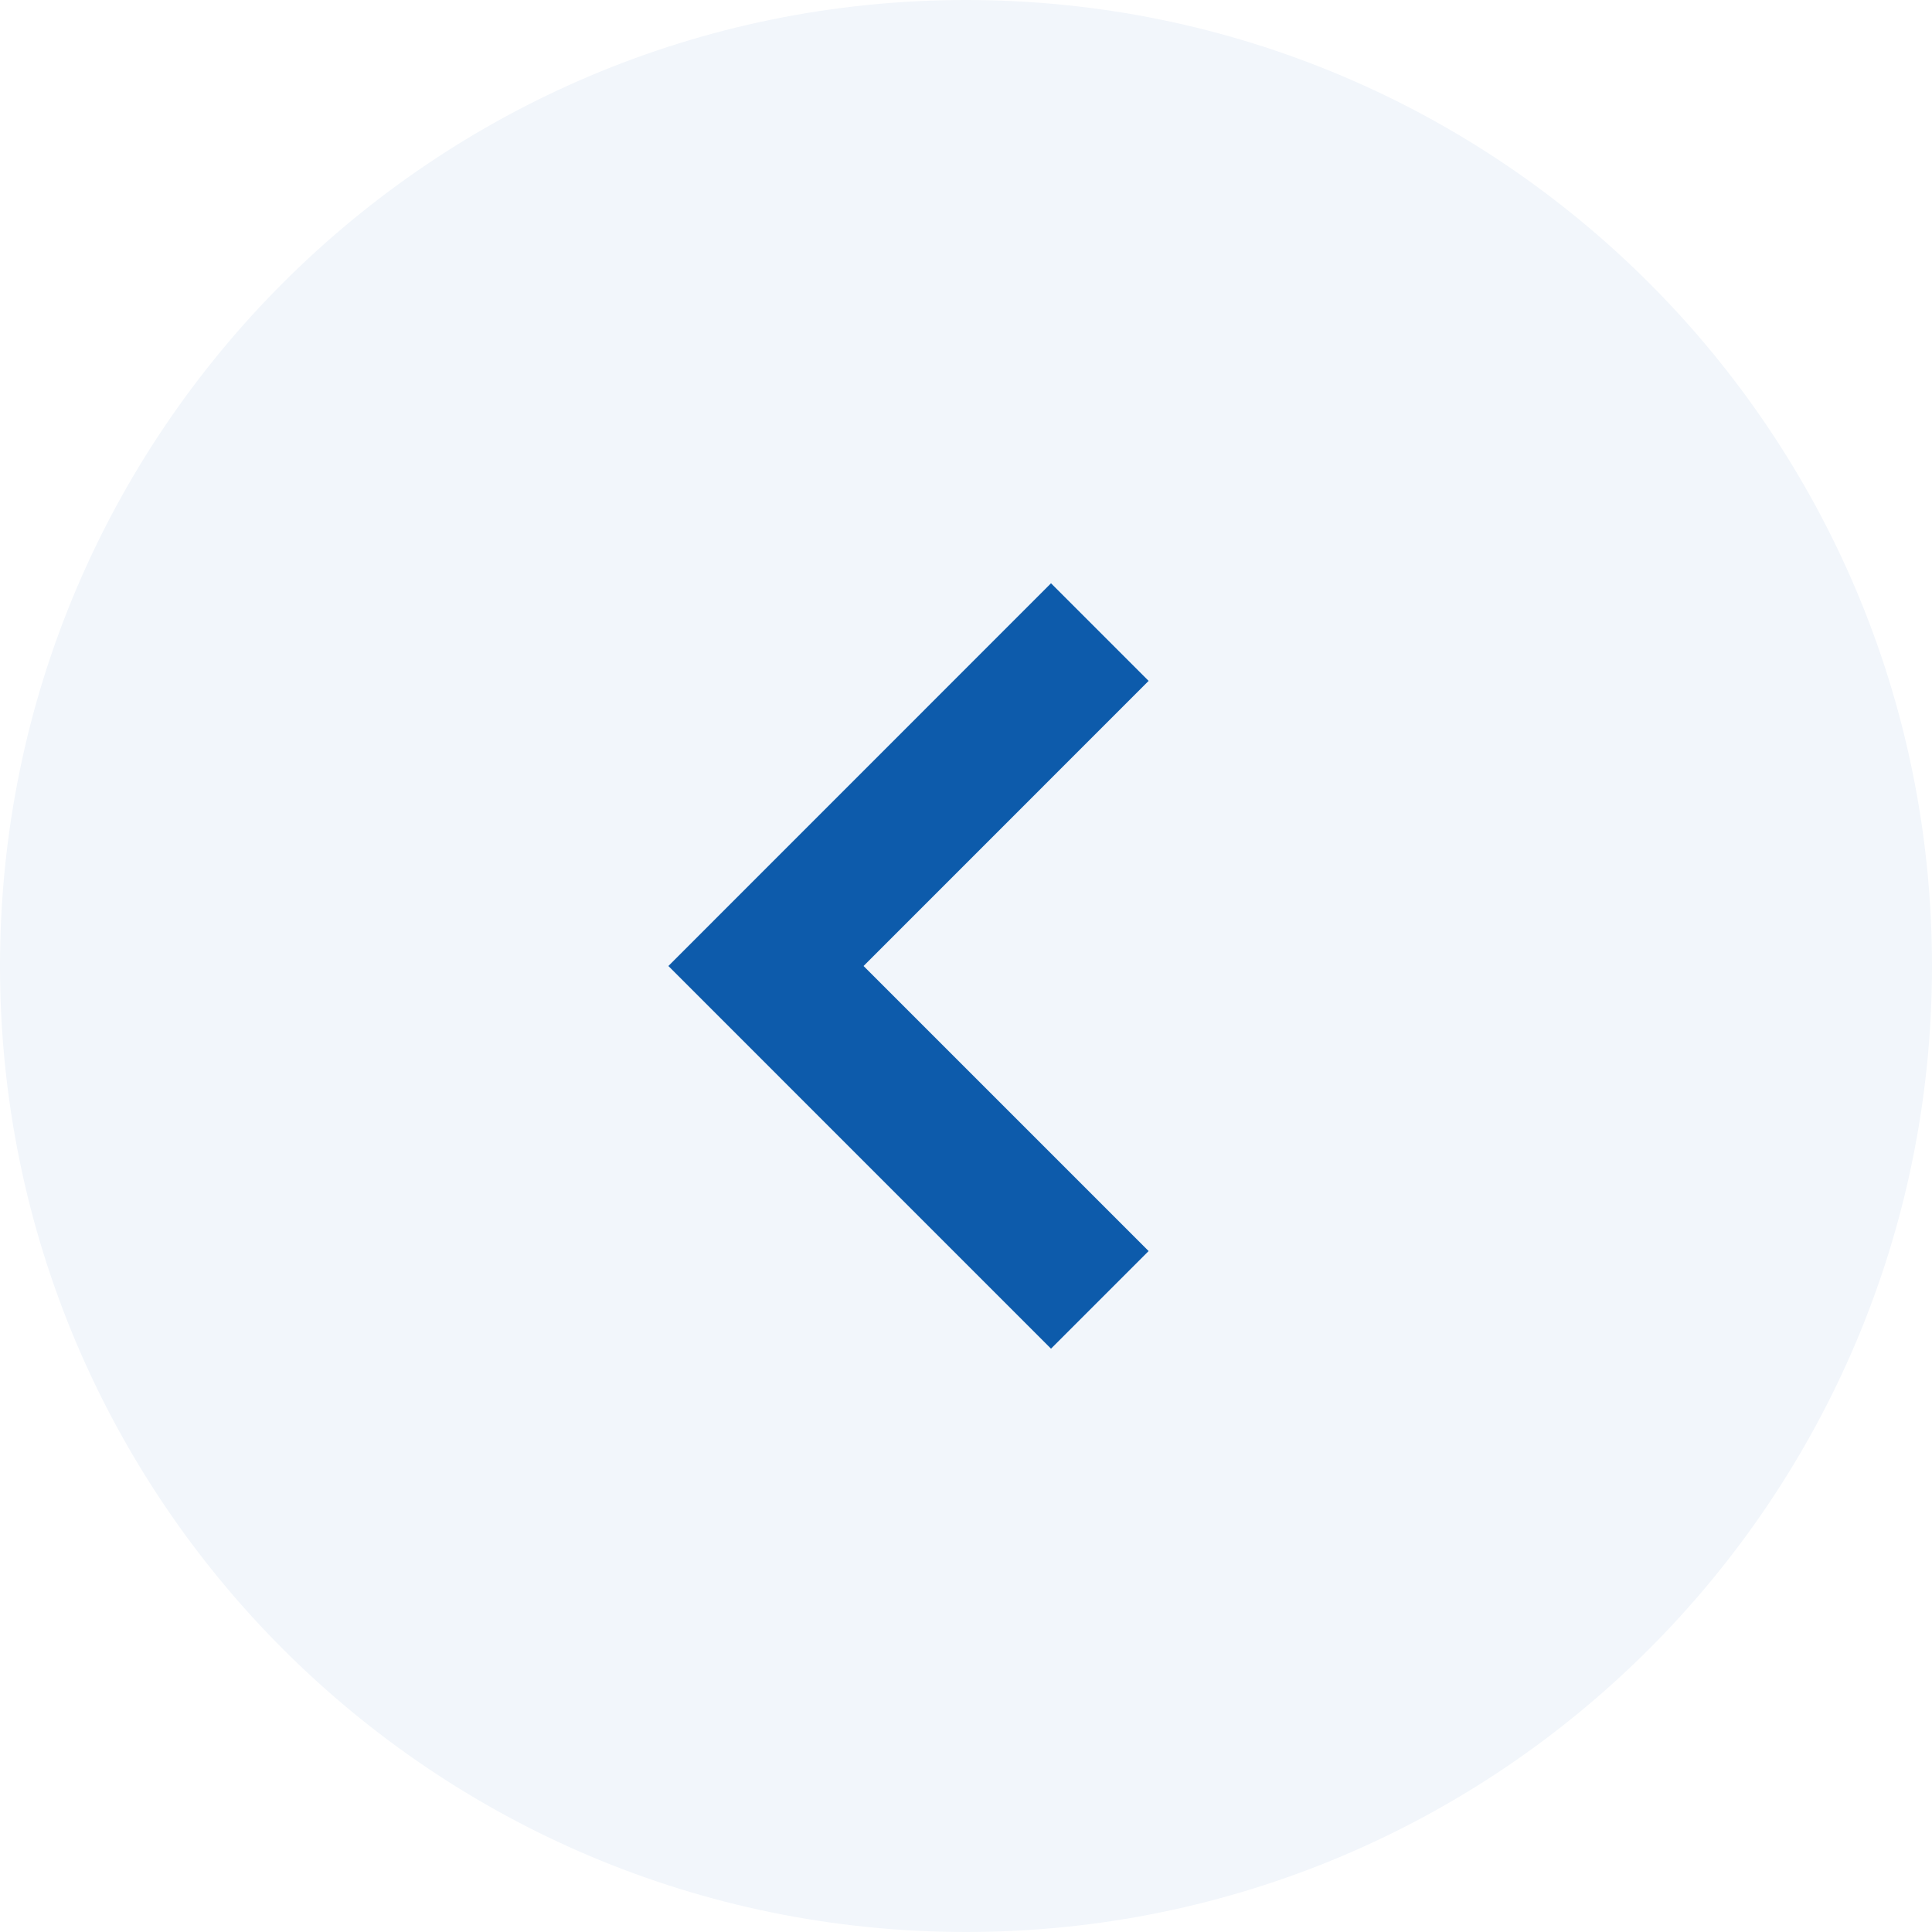
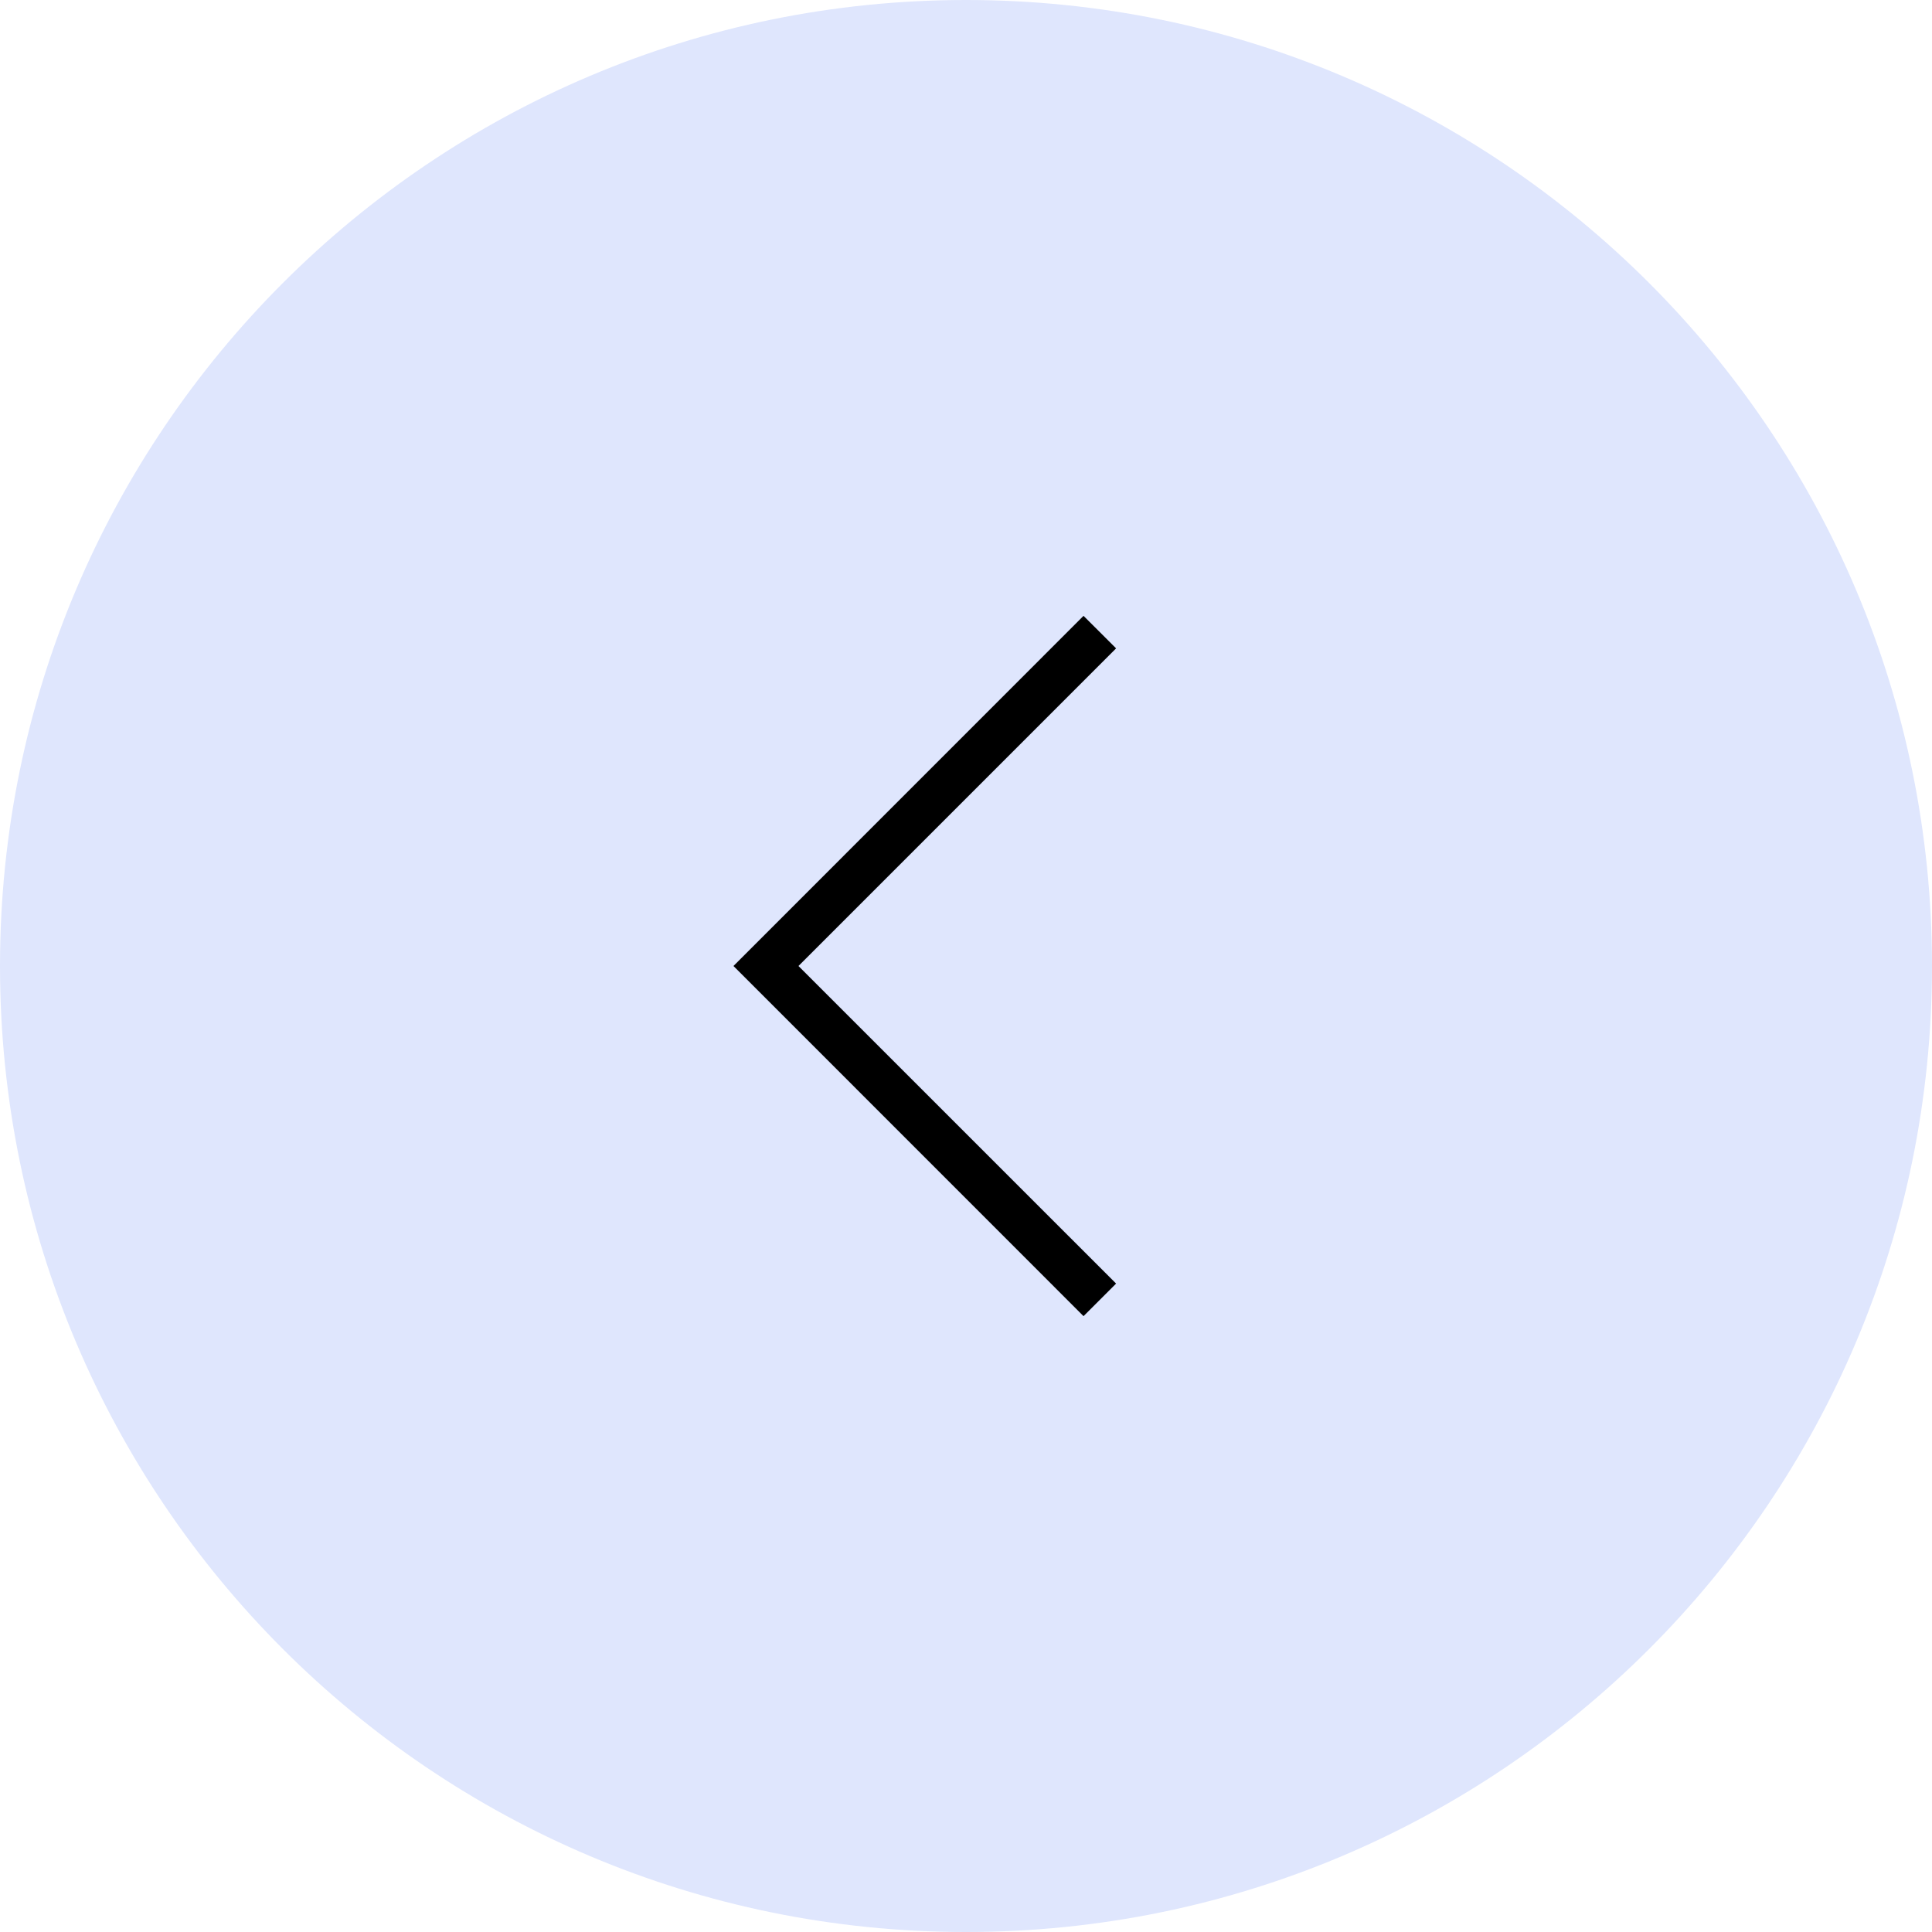
<svg xmlns="http://www.w3.org/2000/svg" data-name="グループ 4442" width="42" height="42">
-   <path data-name="パス 6709" d="M21 0A21 21 0 110 21 21 21 0 0121 0z" fill="#f2f6fb" />
-   <path data-name="パス 1140" d="M22.848 12.68l2.122 2.122L18.773 21l6.197 6.197-2.122 2.122L14.53 21z" fill="#0d5bab" />
+   <circle data-name="楕円形 76" cx="21" cy="21" r="21" fill="#dfe6fd" />
+   <path data-name="パス 1140" d="M23.555 13.388l.708.707L17.358 21l6.905 6.904-.708.708L15.945 21z" />
</svg>
